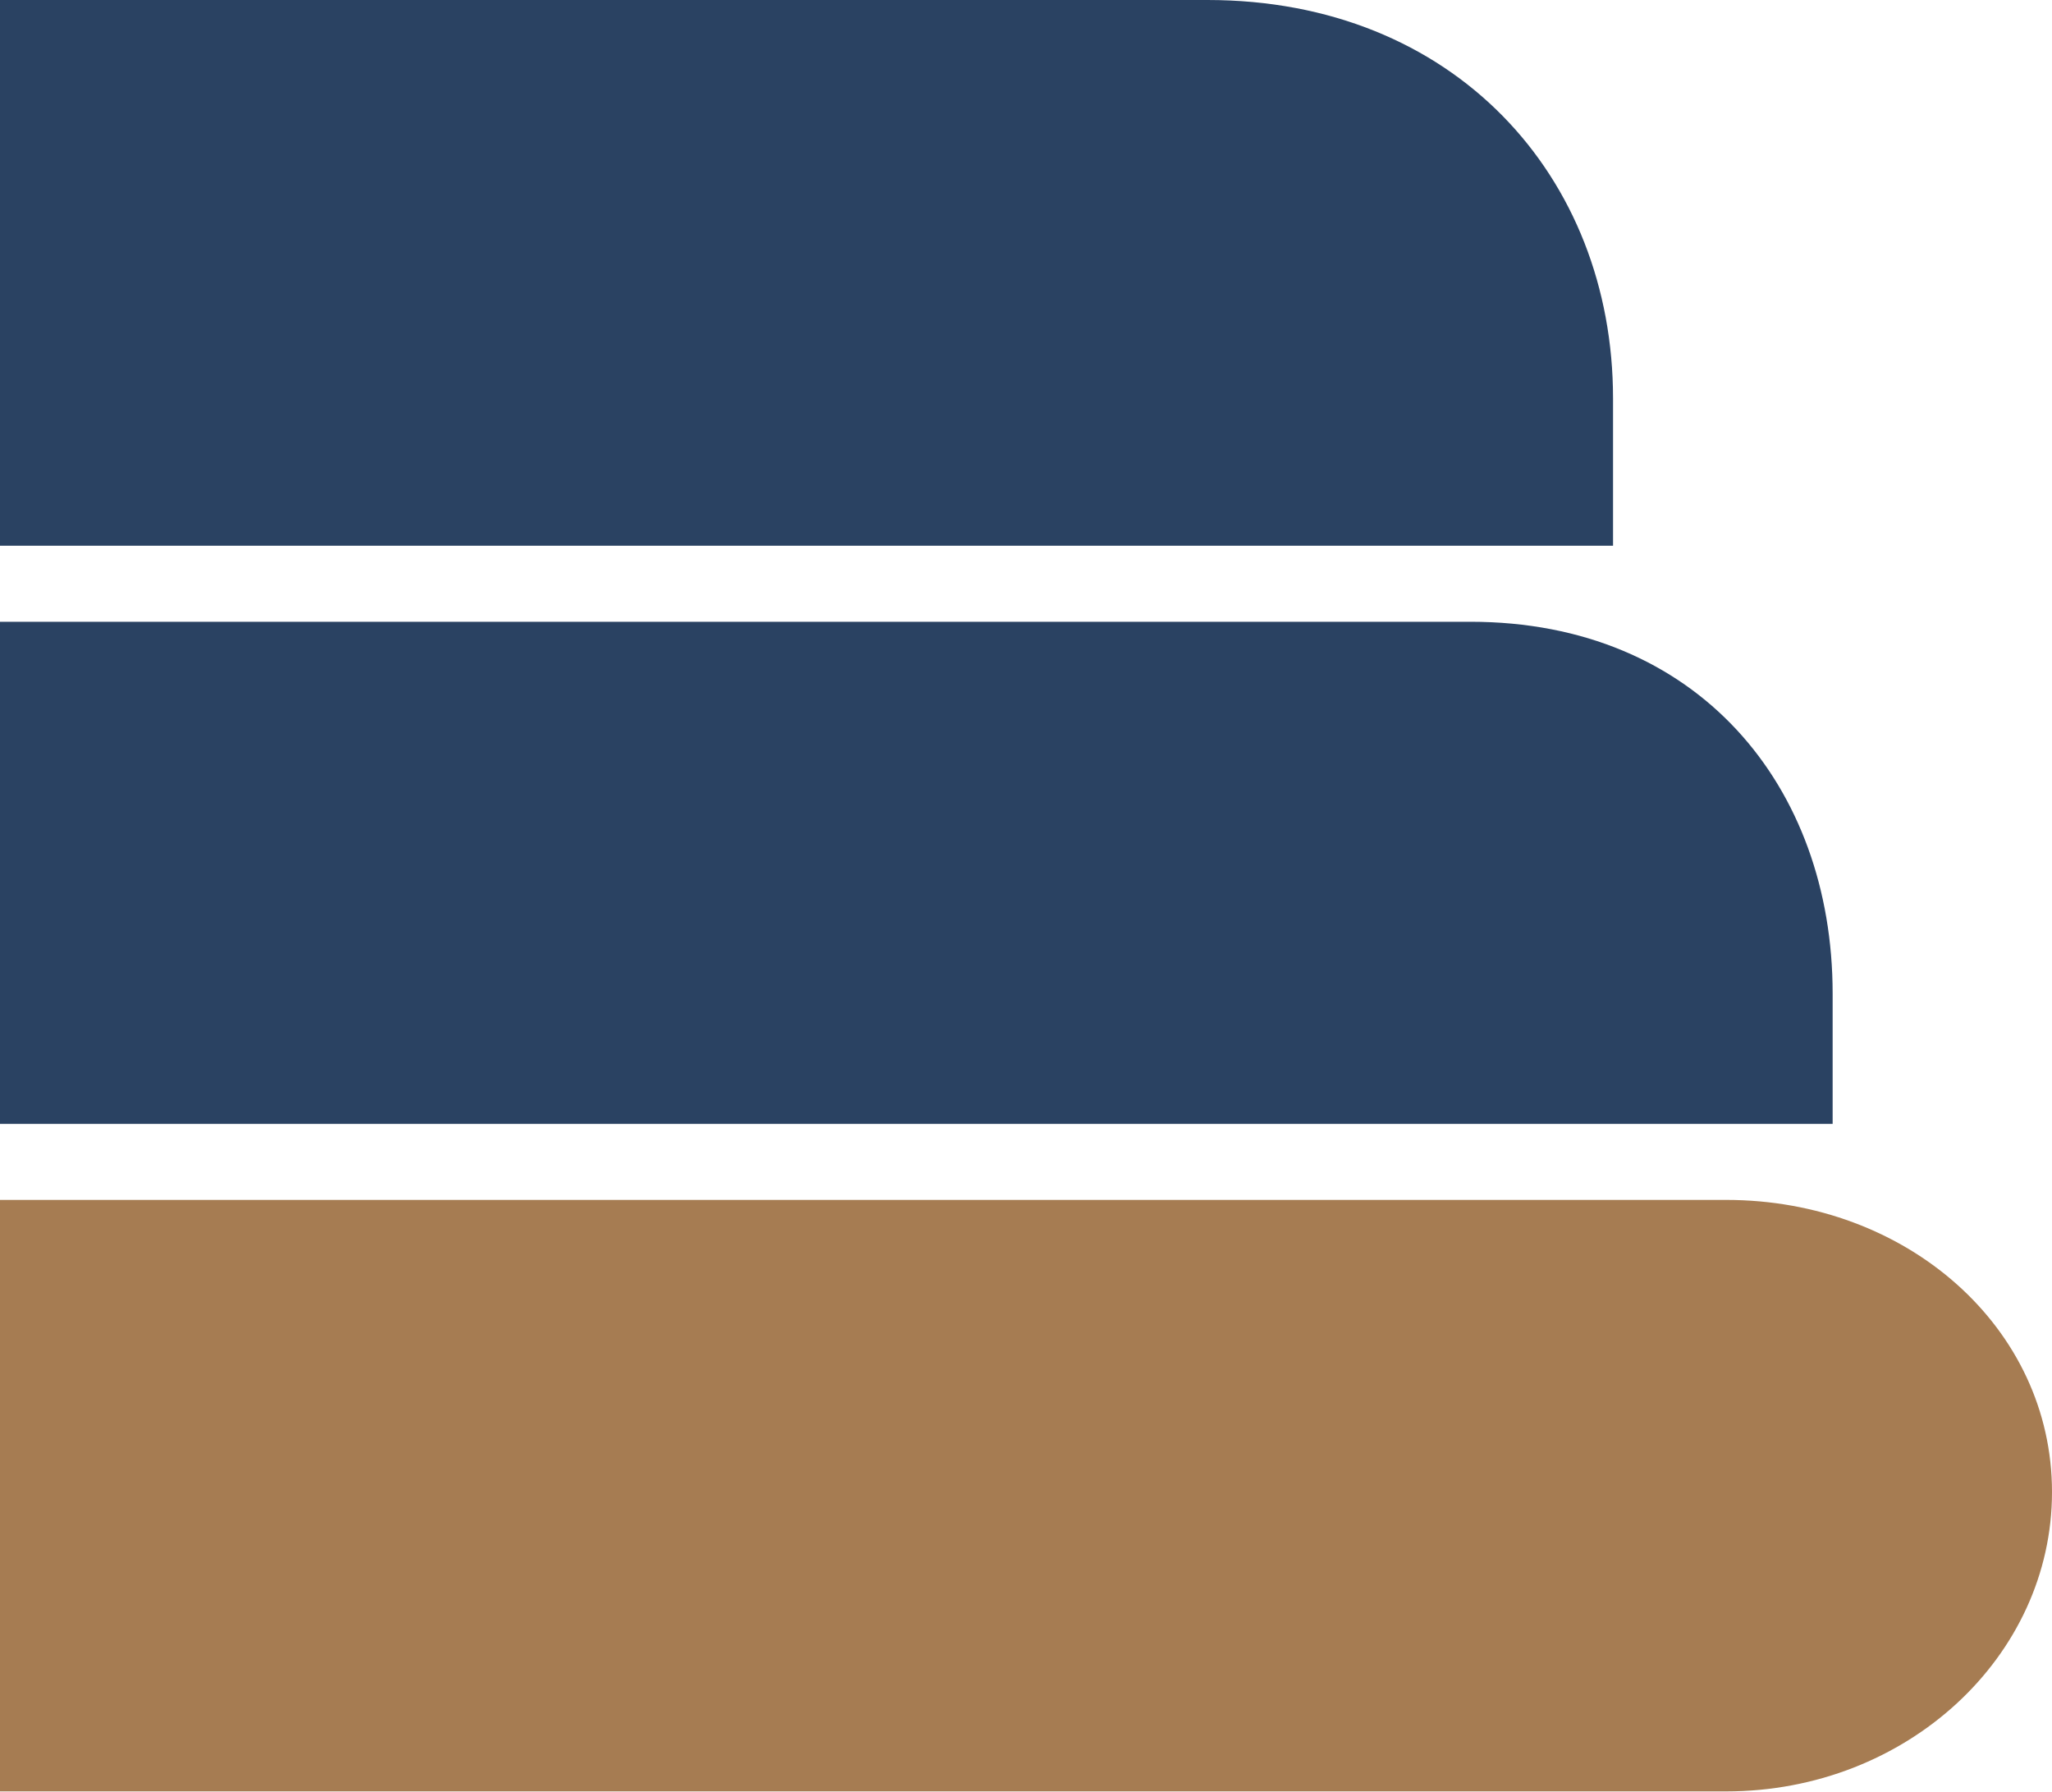
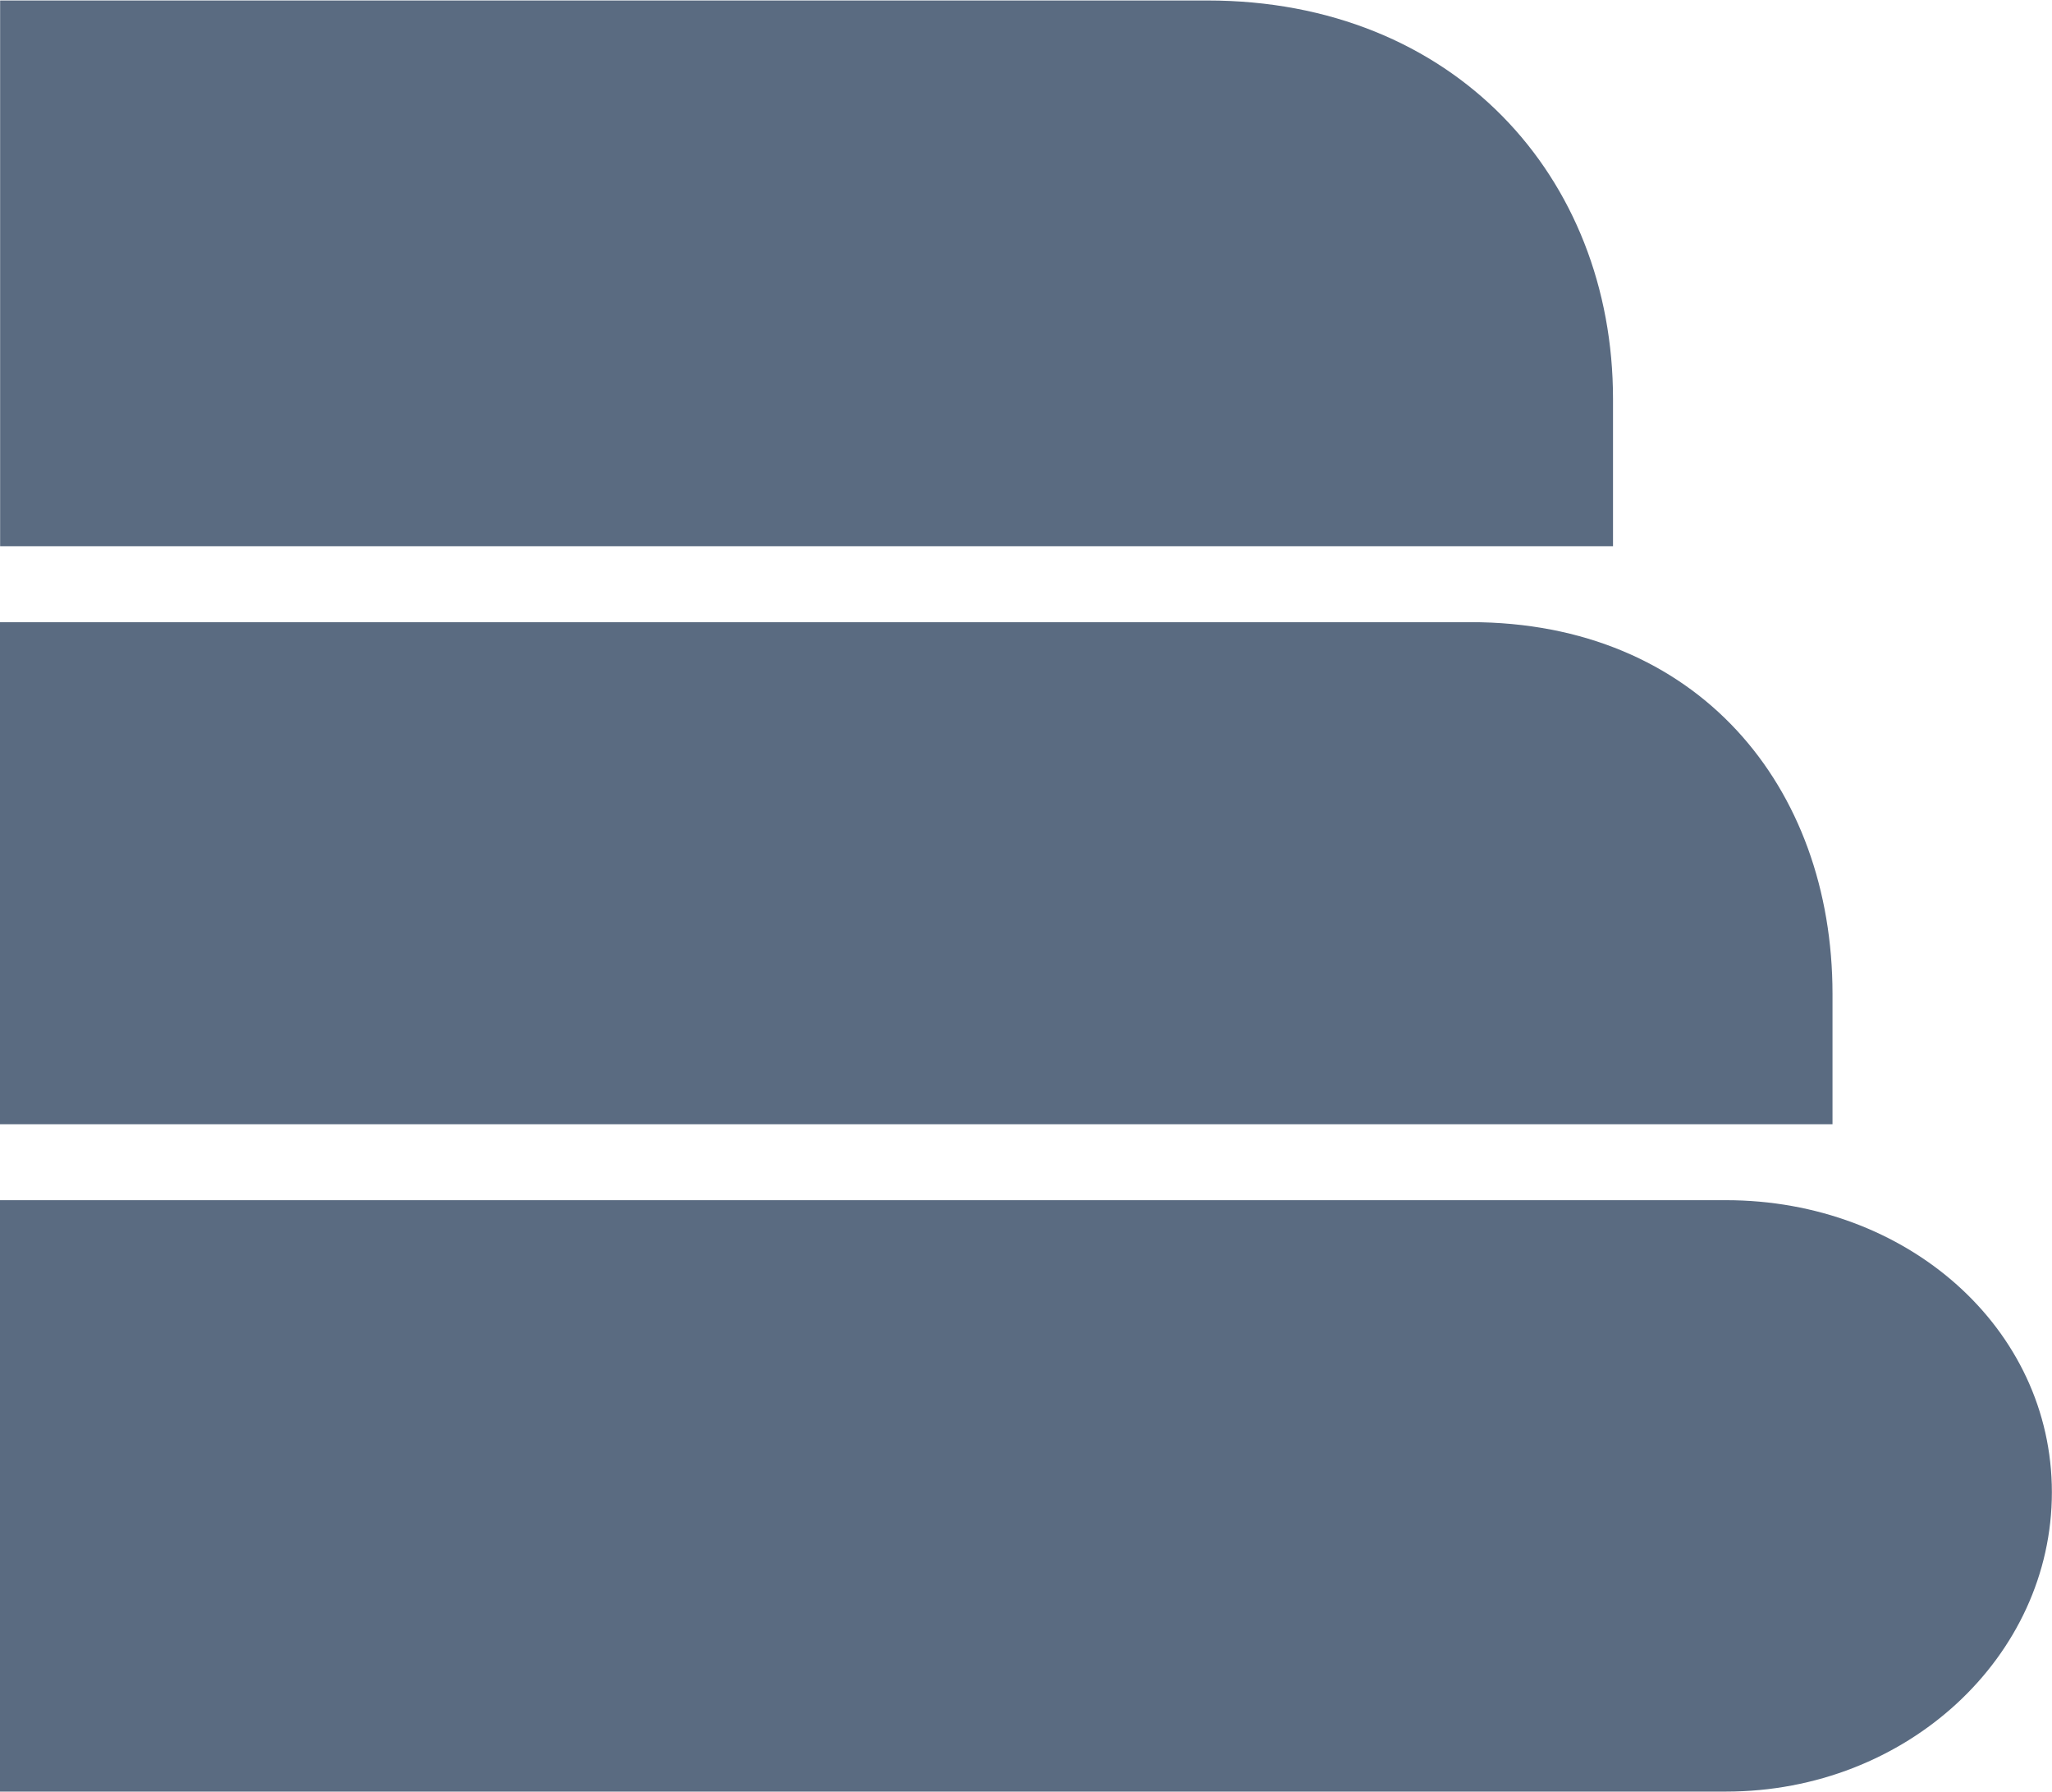
- <svg xmlns="http://www.w3.org/2000/svg" viewBox="371.62 178.94 336.76 293.96">
-   <path d="M371.62,178.94h198.16c40.41,0,66.56,28.91,66.56,65.38v24.17h-264.72v-89.55Z" fill="#2a4262" />
-   <path d="M371.62,280.97h241.33c37.24,0,59.43,26.93,59.43,61.01v21.39h-300.76s0-82.4,0-82.4Z" fill="#2a4262" />
-   <path d="M371.62,375.84h283.28c29.72,0,53.48,21.01,53.48,47.94s-23.77,49.12-53.48,49.12h-283.28v-97.06Z" fill="#a67c52" />
+ <svg xmlns="http://www.w3.org/2000/svg" viewBox="166.42 104 170.24 148.63">
+   <path d="M166.42,104.04h100.17c20.43,0,33.65,14.62,33.65,33.05v12.22h-133.81v-45.27Z" fill="#5A6B81" />
+   <path d="M166.42,155.61h121.99c18.83,0,30.04,13.61,30.04,30.84v10.81h-152.03s0-41.65,0-41.65Z" fill="#5A6B81" />
+   <path d="M166.42,203.56h143.19c15.02,0,27.04,10.62,27.04,24.23s-12.01,24.83-27.04,24.83h-143.19v-49.06Z" fill="#5A6B81" />
</svg>
